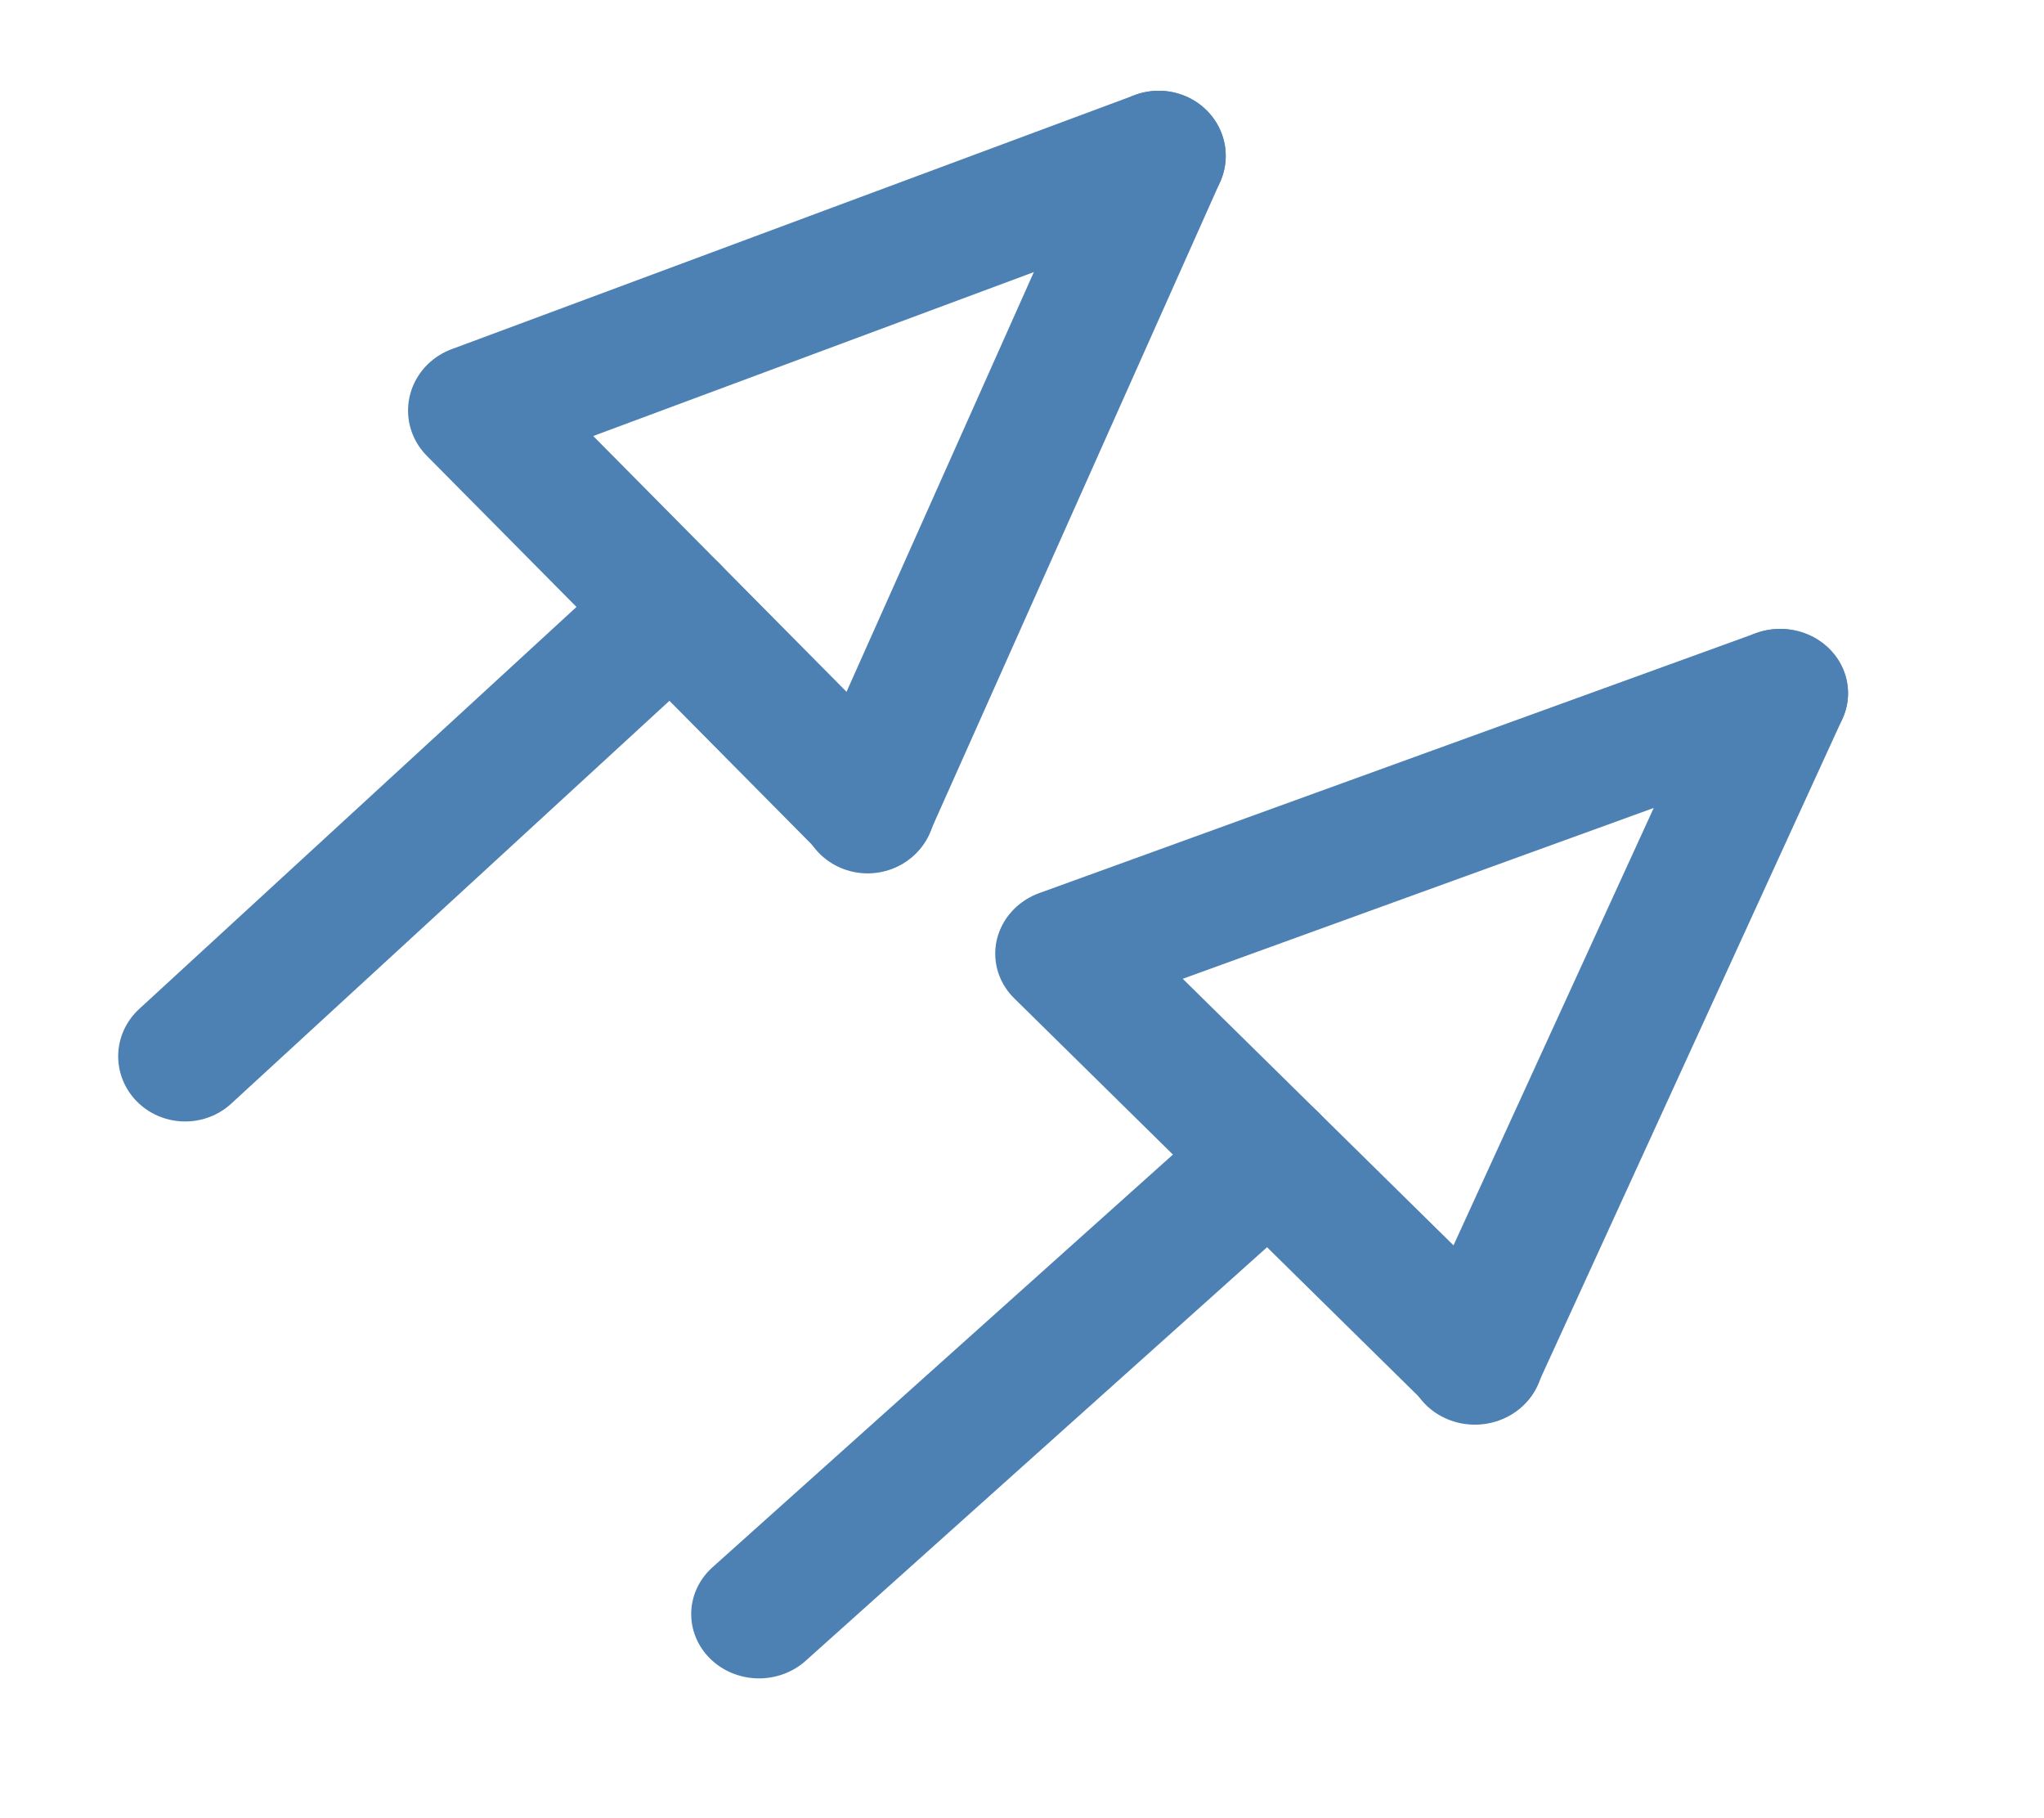
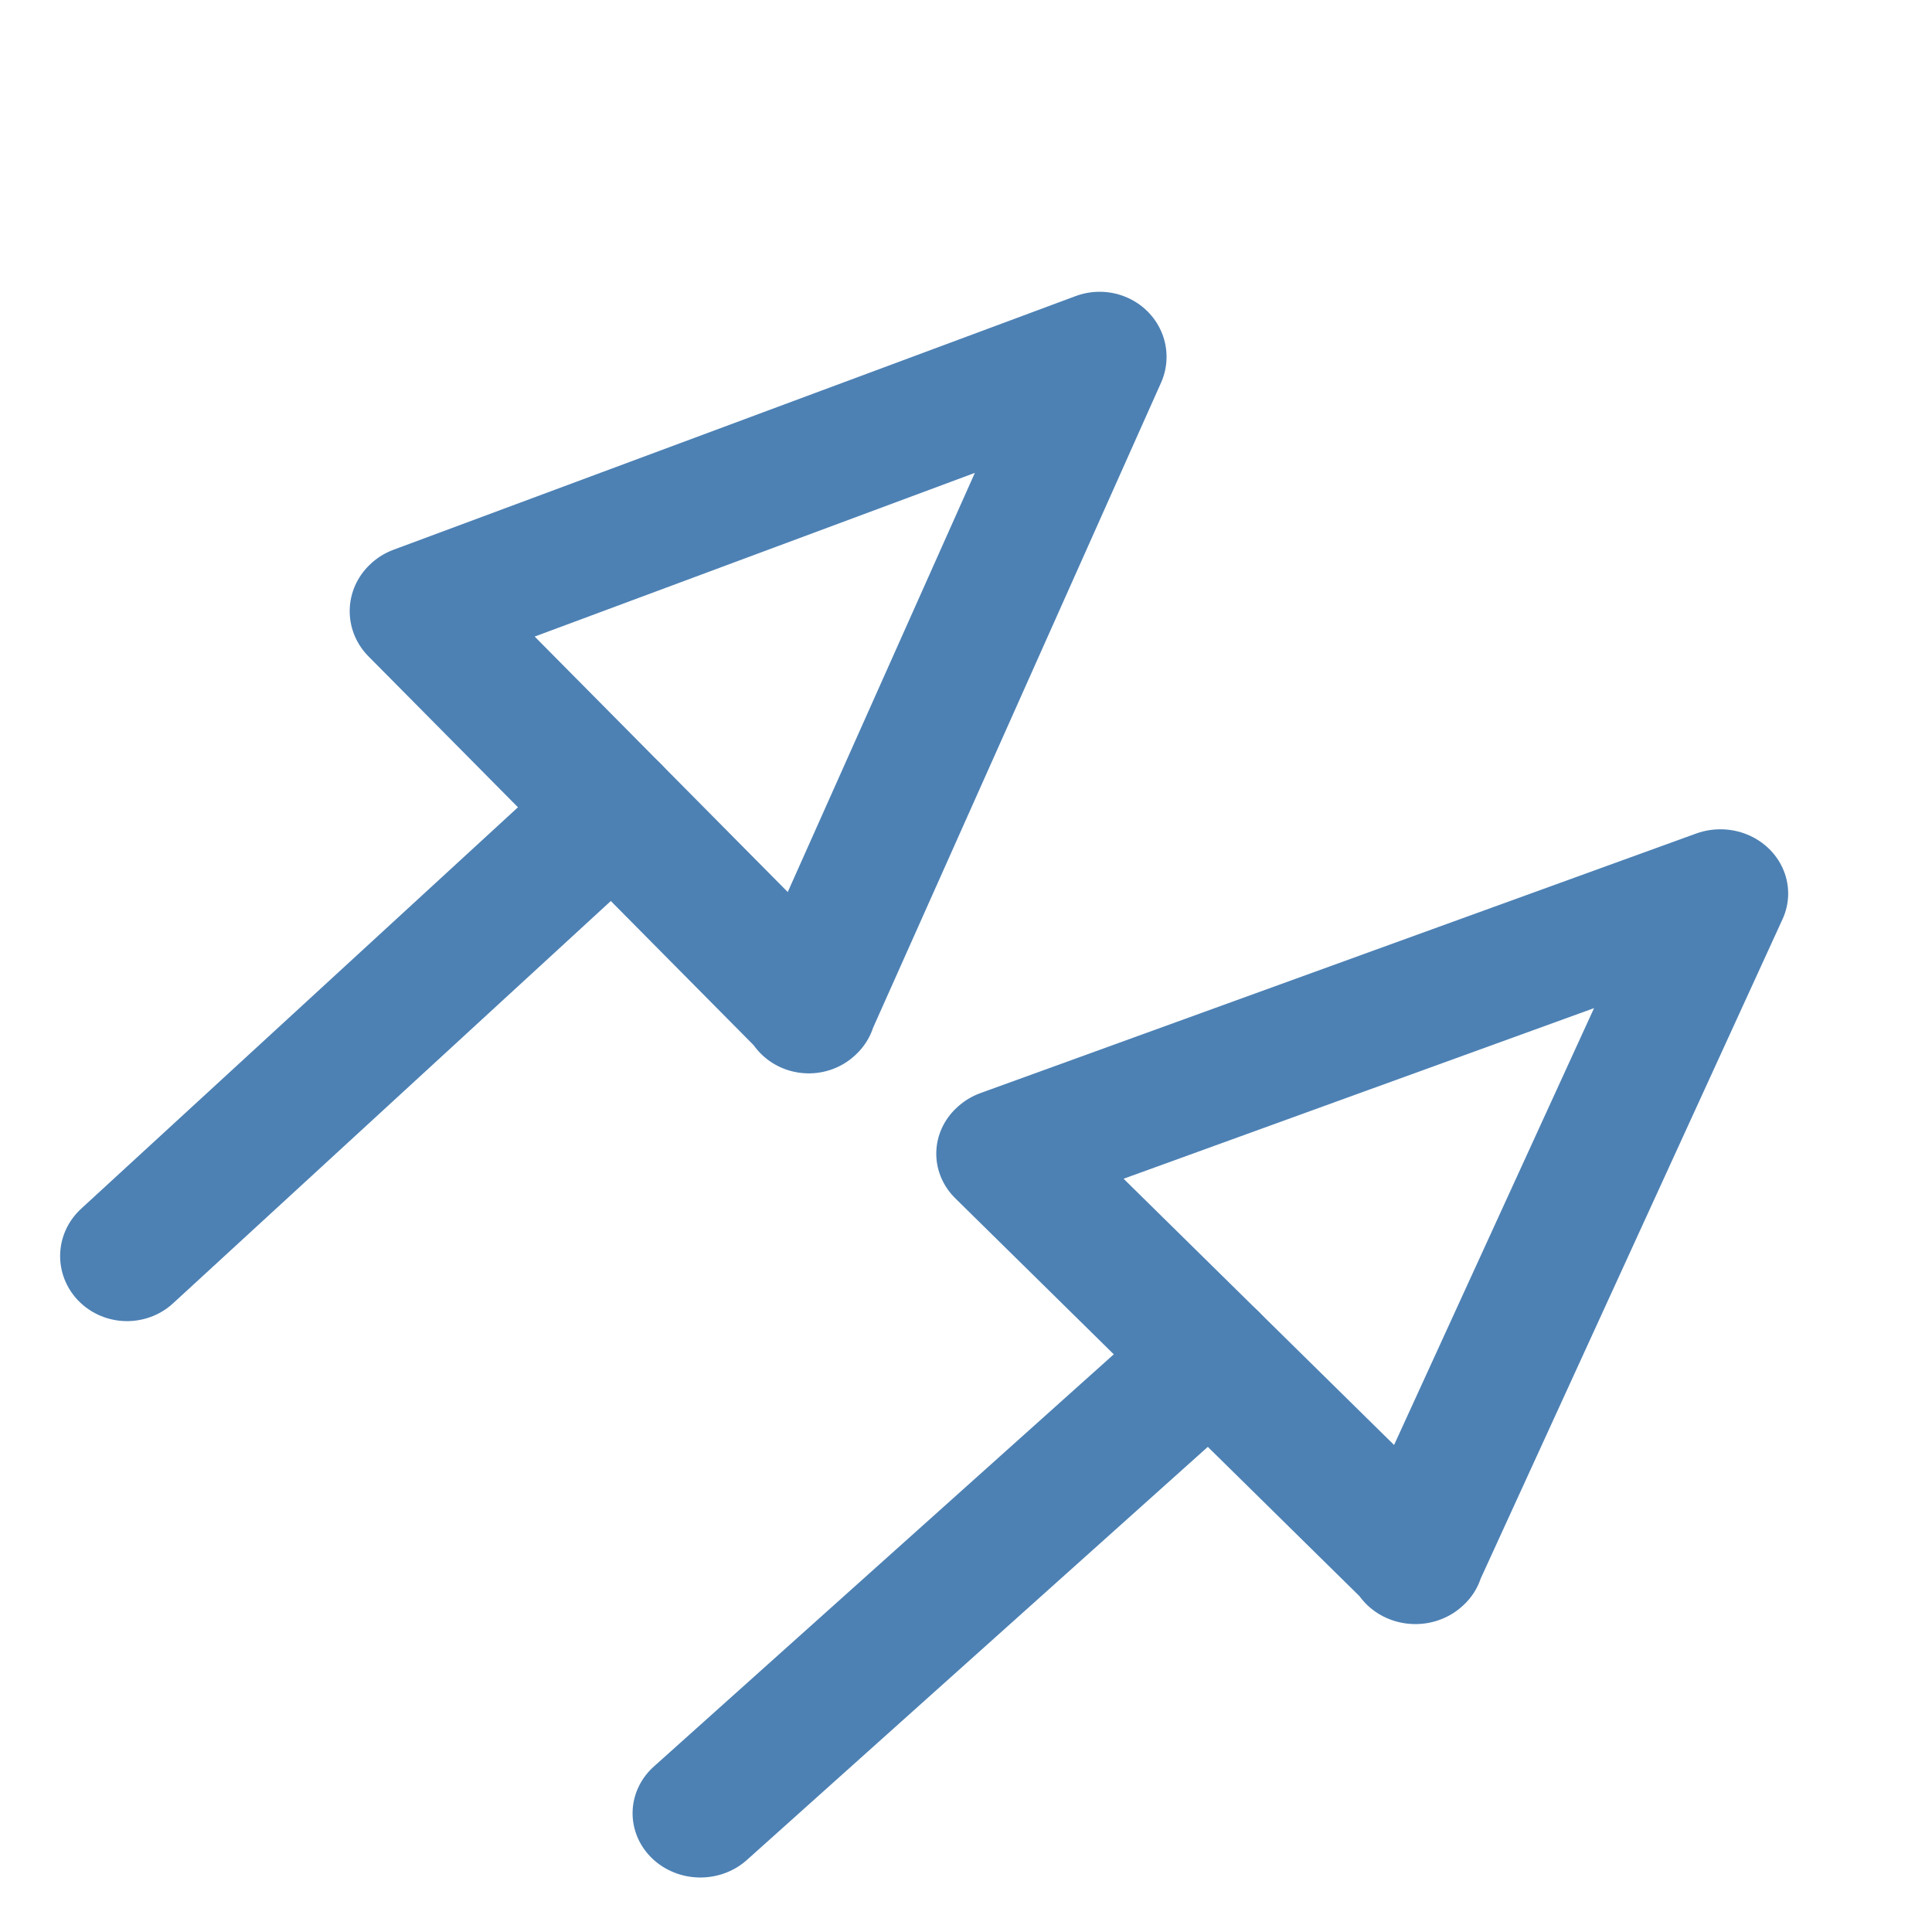
- <svg xmlns="http://www.w3.org/2000/svg" width="18" height="16" viewBox="0 0 4.762 4.233" version="1.1" id="svg8">
-   <defs id="defs1" />
-   <g id="g1">
-     <g id="g882" transform="matrix(0.7946625,0,0,0.7724643,-0.7422202,0.1682752)" style="stroke-width:1.276">
-       <g id="g926" transform="matrix(0.02127842,0.02223643,-0.02223643,0.02127842,2.163646,-1.379692)" style="stroke-width:1.276">
-         <g id="g917" style="stroke-width:1.276">
-           <g id="g909" transform="rotate(-45,85.67176,73.43333)" style="stroke-width:1.276">
-             <path style="fill:none;stroke:#4d81b4;stroke-width:12.764;stroke-linecap:round;stroke-linejoin:miter;stroke-miterlimit:4;stroke-dasharray:none;stroke-opacity:1" d="M 103.181,57.803 57.816,102.627" id="path891" />
-             <g id="g902" style="stroke-width:1.276">
-               <path style="fill:none;stroke:#4d81b4;stroke-width:12.764;stroke-linecap:round;stroke-linejoin:round;stroke-miterlimit:4;stroke-dasharray:none;stroke-opacity:1" d="M 122.332,76.835 84.029,38.77" id="path891-3" />
-               <path style="fill:none;stroke:#4d81b4;stroke-width:12.764;stroke-linecap:round;stroke-linejoin:round;stroke-miterlimit:4;stroke-dasharray:none;stroke-opacity:1" d="M 148.593,12.39 84.089,38.711" id="path891-3-6" />
-               <path style="fill:none;stroke:#4d81b4;stroke-width:12.764;stroke-linecap:round;stroke-linejoin:round;stroke-miterlimit:4;stroke-dasharray:none;stroke-opacity:1" d="M 148.593,12.39 122.273,76.895" id="path891-3-6-7" />
-             </g>
-           </g>
-         </g>
-       </g>
+ <svg xmlns="http://www.w3.org/2000/svg" width="16" height="16">
+   <g style="stroke-width:1.276">
+     <path d="m103.18 57.803-45.364 44.824" style="fill:none;stroke:#4d81b4;stroke-width:12.764;stroke-linecap:round;stroke-linejoin:miter;stroke-miterlimit:4;stroke-dasharray:none;stroke-opacity:1" transform="matrix(.08683 .00186 -.00191 .0844 -3.772 1.633)" />
+     <g style="stroke-width:1.276">
+       <path d="M122.332 76.835 84.03 38.77m64.563-26.38L84.09 38.71m64.503-26.32-26.32 64.505" style="fill:none;stroke:#4d81b4;stroke-width:12.764;stroke-linecap:round;stroke-linejoin:round;stroke-miterlimit:4;stroke-dasharray:none;stroke-opacity:1" transform="matrix(.08683 .00186 -.00191 .0844 -3.772 1.633)" />
    </g>
-     <g id="g882-3" transform="matrix(0.8335101,0,0,0.789967,0.5374083,1.415406)" style="stroke-width:1.232">
-       <g id="g926-8" transform="matrix(0.02127842,0.02223643,-0.02223643,0.02127842,2.163646,-1.379692)" style="stroke-width:1.232">
-         <g id="g917-0" style="stroke-width:1.232">
-           <g id="g909-2" transform="rotate(-45,85.67176,73.43333)" style="stroke-width:1.232">
-             <path style="fill:none;stroke:#4d81b4;stroke-width:12.324;stroke-linecap:round;stroke-linejoin:miter;stroke-miterlimit:4;stroke-dasharray:none;stroke-opacity:1" d="M 103.181,57.803 57.816,102.627" id="path891-4" />
-             <g id="g902-8" style="stroke-width:1.232">
-               <path style="fill:none;stroke:#4d81b4;stroke-width:12.324;stroke-linecap:round;stroke-linejoin:round;stroke-miterlimit:4;stroke-dasharray:none;stroke-opacity:1" d="M 122.332,76.835 84.029,38.77" id="path891-3-3" />
-               <path style="fill:none;stroke:#4d81b4;stroke-width:12.324;stroke-linecap:round;stroke-linejoin:round;stroke-miterlimit:4;stroke-dasharray:none;stroke-opacity:1" d="M 148.593,12.39 84.089,38.711" id="path891-3-6-9" />
-               <path style="fill:none;stroke:#4d81b4;stroke-width:12.324;stroke-linecap:round;stroke-linejoin:round;stroke-miterlimit:4;stroke-dasharray:none;stroke-opacity:1" d="M 148.593,12.39 122.273,76.895" id="path891-3-6-7-0" />
-             </g>
-           </g>
-         </g>
-       </g>
+   </g>
+   <g style="stroke-width:1.232">
+     <path d="m103.18 57.803-45.364 44.824" style="fill:none;stroke:#4d81b4;stroke-width:12.324;stroke-linecap:round;stroke-linejoin:miter;stroke-miterlimit:4;stroke-dasharray:none;stroke-opacity:1" transform="matrix(.09107 .0019 -.002 .08632 .74 6.048)" />
+     <g style="stroke-width:1.232">
+       <path d="M122.332 76.835 84.03 38.77m64.563-26.38L84.09 38.71m64.503-26.32-26.32 64.505" style="fill:none;stroke:#4d81b4;stroke-width:12.324;stroke-linecap:round;stroke-linejoin:round;stroke-miterlimit:4;stroke-dasharray:none;stroke-opacity:1" transform="matrix(.09107 .0019 -.002 .08632 .74 6.048)" />
    </g>
  </g>
</svg>
